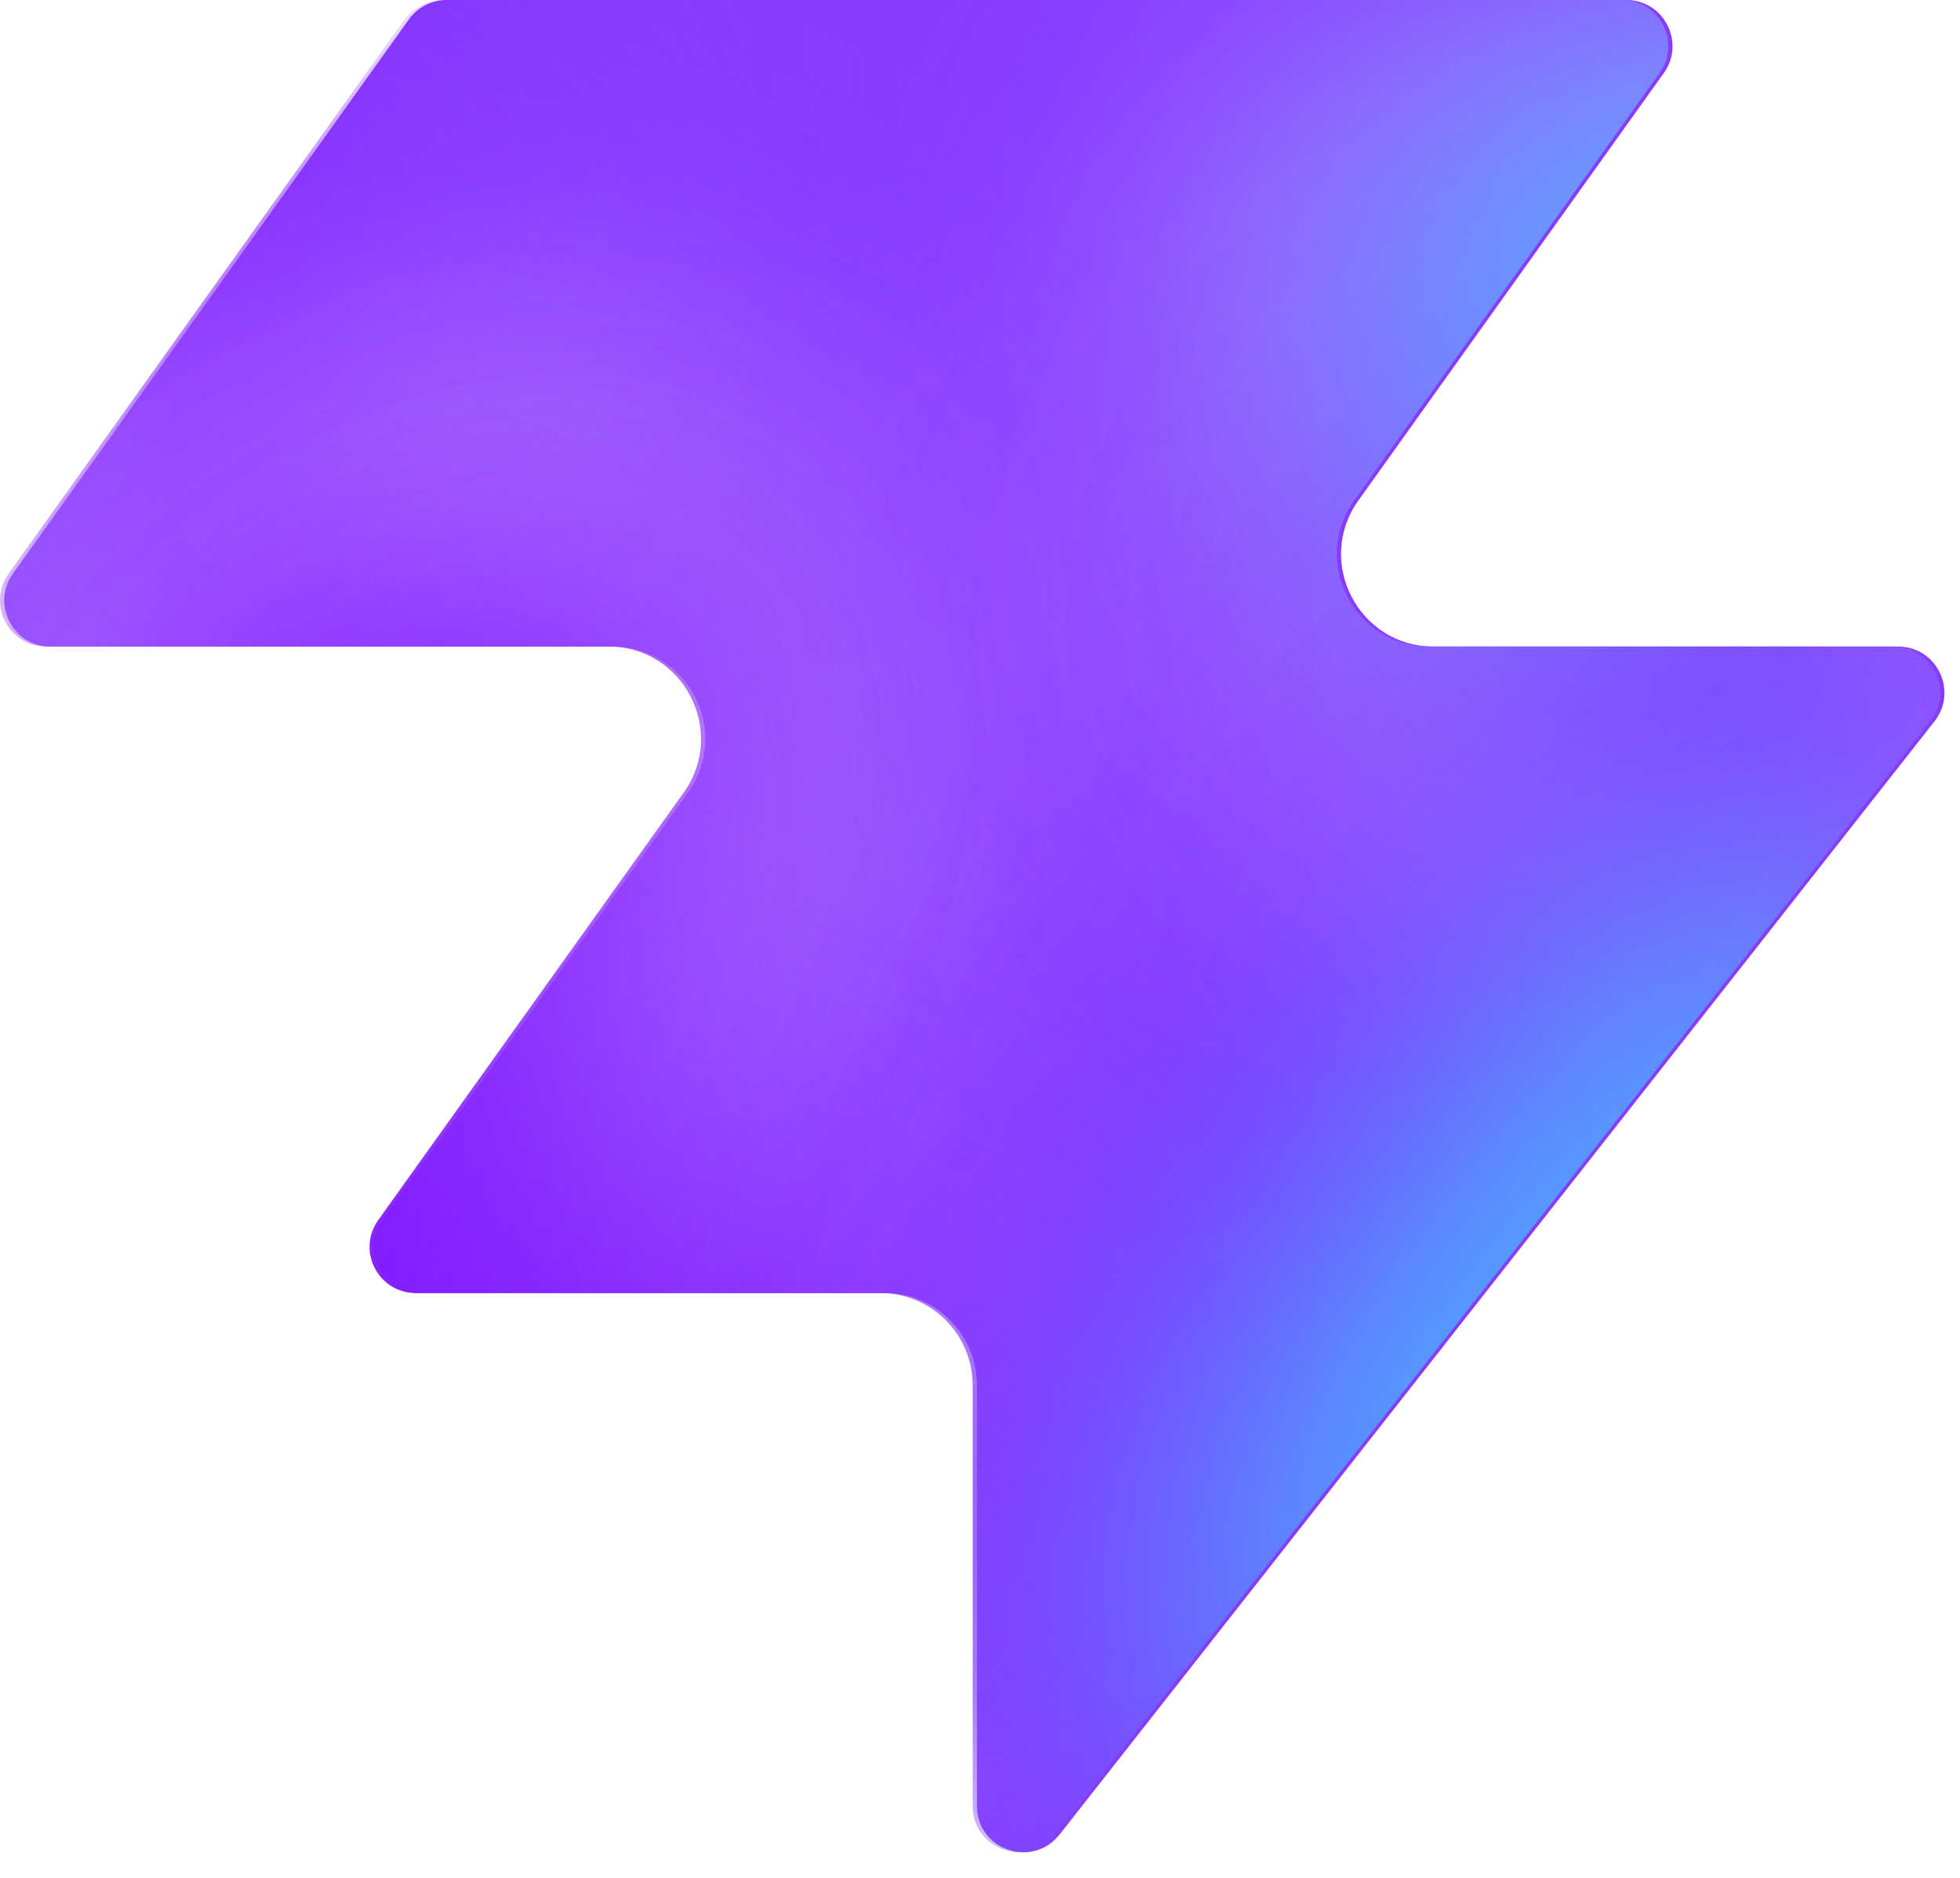
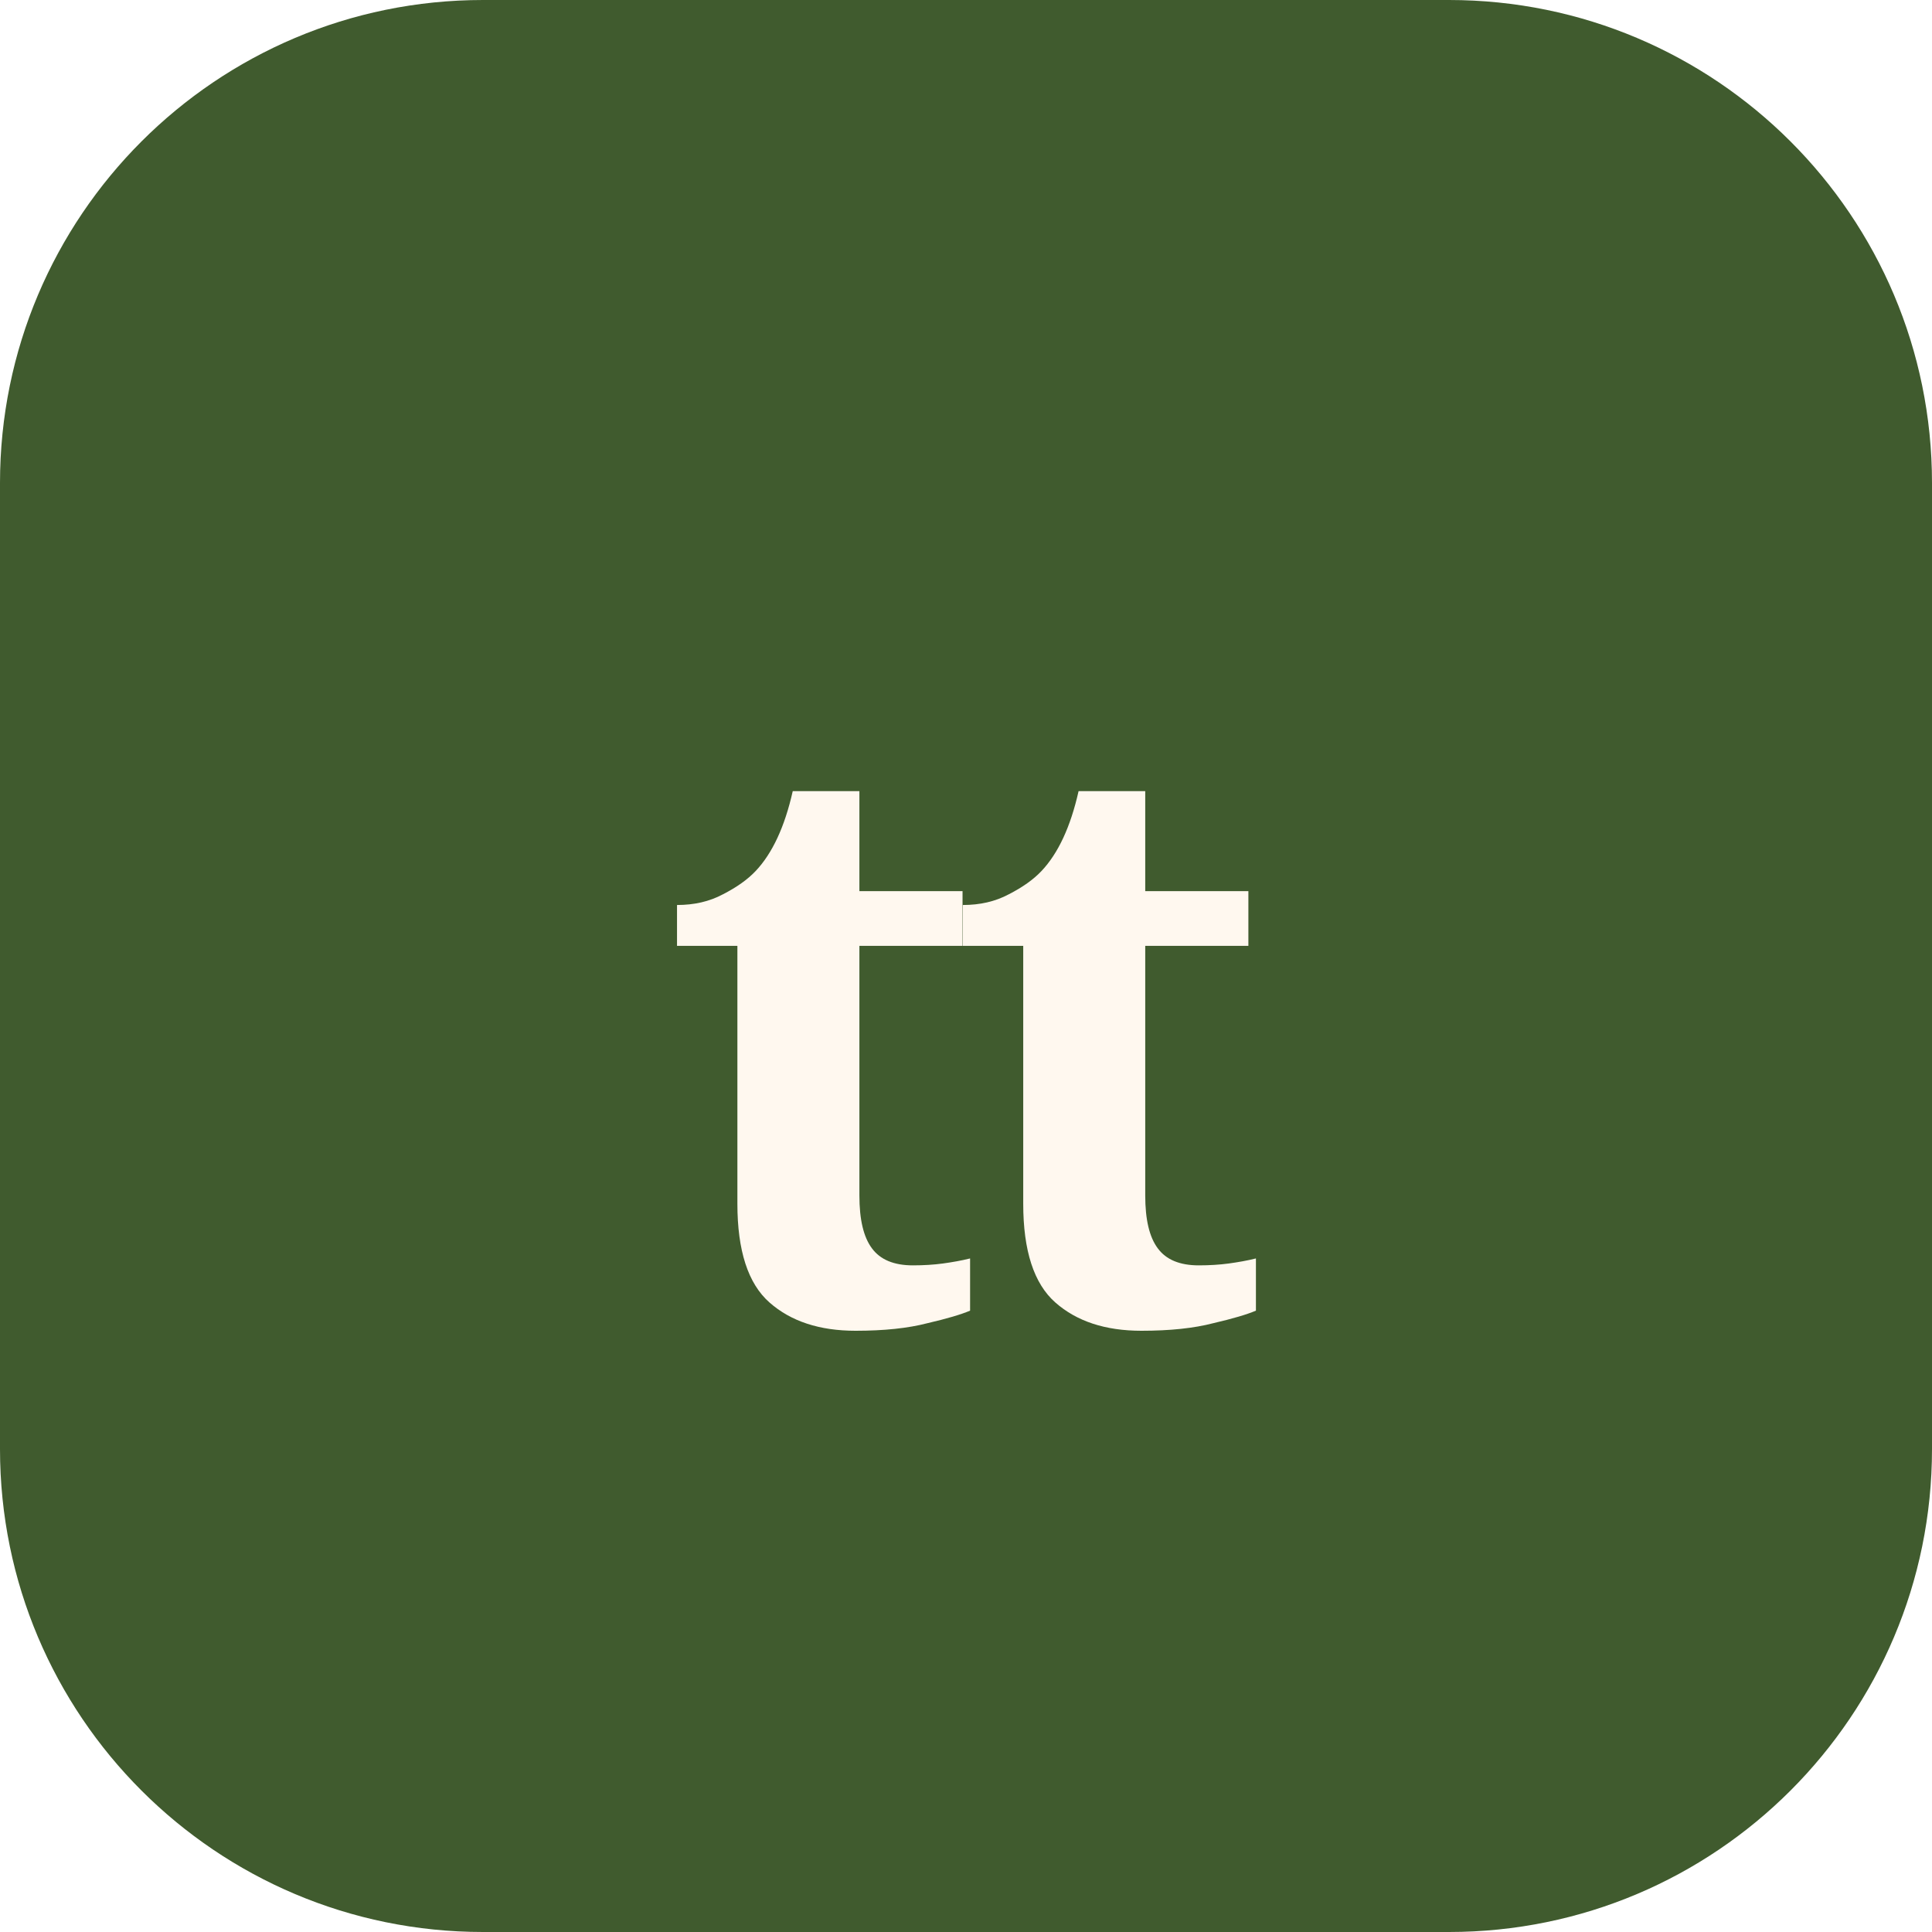
- <svg xmlns="http://www.w3.org/2000/svg" width="48" height="46" fill="none" viewBox="0 0 48 46">
-   <path fill="#863bff" d="M25.946 44.938c-.664.845-2.021.375-2.021-.698V33.937a2.26 2.26 0 0 0-2.262-2.262H10.287c-.92 0-1.456-1.04-.92-1.788l7.48-10.471c1.07-1.497 0-3.578-1.842-3.578H1.237c-.92 0-1.456-1.04-.92-1.788L10.013.474c.214-.297.556-.474.92-.474h28.894c.92 0 1.456 1.04.92 1.788l-7.48 10.471c-1.07 1.498 0 3.579 1.842 3.579h11.377c.943 0 1.473 1.088.89 1.83L25.947 44.94z" style="fill:#863bff;fill:color(display-p3 .525 .23 1);fill-opacity:1" />
-   <mask id="a" width="48" height="46" x="0" y="0" maskUnits="userSpaceOnUse" style="mask-type:alpha">
-     <path fill="#000" d="M25.842 44.938c-.664.844-2.021.375-2.021-.698V33.937a2.26 2.26 0 0 0-2.262-2.262H10.183c-.92 0-1.456-1.04-.92-1.788l7.48-10.471c1.07-1.498 0-3.579-1.842-3.579H1.133c-.92 0-1.456-1.04-.92-1.787L9.91.473c.214-.297.556-.474.92-.474h28.894c.92 0 1.456 1.04.92 1.788l-7.48 10.471c-1.07 1.498 0 3.578 1.842 3.578h11.377c.943 0 1.473 1.088.89 1.832L25.843 44.94z" style="fill:#000;fill-opacity:1" />
-   </mask>
-   <g mask="url(#a)">
-     <g filter="url(#b)">
-       <ellipse cx="5.508" cy="14.704" fill="#ede6ff" rx="5.508" ry="14.704" style="fill:#ede6ff;fill:color(display-p3 .927 .903 1);fill-opacity:1" transform="matrix(.00324 1 1 -.00324 -4.47 31.516)" />
-     </g>
-     <g filter="url(#c)">
-       <ellipse cx="10.399" cy="29.851" fill="#ede6ff" rx="10.399" ry="29.851" style="fill:#ede6ff;fill:color(display-p3 .927 .903 1);fill-opacity:1" transform="matrix(.00324 1 1 -.00324 -39.328 7.883)" />
-     </g>
-     <g filter="url(#d)">
-       <ellipse cx="5.508" cy="30.487" fill="#7e14ff" rx="5.508" ry="30.487" style="fill:#7e14ff;fill:color(display-p3 .492 .077 1);fill-opacity:1" transform="rotate(89.814 -25.913 -14.639)scale(1 -1)" />
-     </g>
-     <g filter="url(#e)">
-       <ellipse cx="5.508" cy="30.599" fill="#7e14ff" rx="5.508" ry="30.599" style="fill:#7e14ff;fill:color(display-p3 .492 .077 1);fill-opacity:1" transform="rotate(89.814 -32.644 -3.334)scale(1 -1)" />
-     </g>
-     <g filter="url(#f)">
-       <ellipse cx="5.508" cy="30.599" fill="#7e14ff" rx="5.508" ry="30.599" style="fill:#7e14ff;fill:color(display-p3 .492 .077 1);fill-opacity:1" transform="matrix(.00324 1 1 -.00324 -34.34 30.47)" />
-     </g>
-     <g filter="url(#g)">
-       <ellipse cx="14.072" cy="22.078" fill="#ede6ff" rx="14.072" ry="22.078" style="fill:#ede6ff;fill:color(display-p3 .927 .903 1);fill-opacity:1" transform="rotate(93.35 24.506 48.493)scale(-1 1)" />
-     </g>
-     <g filter="url(#h)">
-       <ellipse cx="3.47" cy="21.501" fill="#7e14ff" rx="3.47" ry="21.501" style="fill:#7e14ff;fill:color(display-p3 .492 .077 1);fill-opacity:1" transform="rotate(89.009 28.708 47.59)scale(-1 1)" />
-     </g>
-     <g filter="url(#i)">
-       <ellipse cx="3.47" cy="21.501" fill="#7e14ff" rx="3.47" ry="21.501" style="fill:#7e14ff;fill:color(display-p3 .492 .077 1);fill-opacity:1" transform="rotate(89.009 28.708 47.59)scale(-1 1)" />
-     </g>
-     <g filter="url(#j)">
-       <ellipse cx=".387" cy="8.972" fill="#7e14ff" rx="4.407" ry="29.108" style="fill:#7e14ff;fill:color(display-p3 .492 .077 1);fill-opacity:1" transform="rotate(39.51 .387 8.972)" />
-     </g>
-     <g filter="url(#k)">
-       <ellipse cx="47.523" cy="-6.092" fill="#7e14ff" rx="4.407" ry="29.108" style="fill:#7e14ff;fill:color(display-p3 .492 .077 1);fill-opacity:1" transform="rotate(37.892 47.523 -6.092)" />
-     </g>
-     <g filter="url(#l)">
-       <ellipse cx="41.412" cy="6.333" fill="#47bfff" rx="5.971" ry="9.665" style="fill:#47bfff;fill:color(display-p3 .28 .748 1);fill-opacity:1" transform="rotate(37.892 41.412 6.333)" />
-     </g>
-     <g filter="url(#m)">
-       <ellipse cx="-1.879" cy="38.332" fill="#7e14ff" rx="4.407" ry="29.108" style="fill:#7e14ff;fill:color(display-p3 .492 .077 1);fill-opacity:1" transform="rotate(37.892 -1.88 38.332)" />
-     </g>
-     <g filter="url(#n)">
-       <ellipse cx="-1.879" cy="38.332" fill="#7e14ff" rx="4.407" ry="29.108" style="fill:#7e14ff;fill:color(display-p3 .492 .077 1);fill-opacity:1" transform="rotate(37.892 -1.88 38.332)" />
-     </g>
-     <g filter="url(#o)">
-       <ellipse cx="35.651" cy="29.907" fill="#7e14ff" rx="4.407" ry="29.108" style="fill:#7e14ff;fill:color(display-p3 .492 .077 1);fill-opacity:1" transform="rotate(37.892 35.651 29.907)" />
-     </g>
-     <g filter="url(#p)">
-       <ellipse cx="38.418" cy="32.4" fill="#47bfff" rx="5.971" ry="15.297" style="fill:#47bfff;fill:color(display-p3 .28 .748 1);fill-opacity:1" transform="rotate(37.892 38.418 32.4)" />
-     </g>
-   </g>
-   <defs>
-     <filter id="b" width="60.045" height="41.654" x="-19.77" y="16.149" color-interpolation-filters="sRGB" filterUnits="userSpaceOnUse">
-       <feFlood flood-opacity="0" result="BackgroundImageFix" />
-       <feBlend in="SourceGraphic" in2="BackgroundImageFix" result="shape" />
-       <feGaussianBlur result="effect1_foregroundBlur_2002_17158" stdDeviation="7.659" />
-     </filter>
-     <filter id="c" width="90.34" height="51.437" x="-54.613" y="-7.533" color-interpolation-filters="sRGB" filterUnits="userSpaceOnUse">
-       <feFlood flood-opacity="0" result="BackgroundImageFix" />
-       <feBlend in="SourceGraphic" in2="BackgroundImageFix" result="shape" />
-       <feGaussianBlur result="effect1_foregroundBlur_2002_17158" stdDeviation="7.659" />
-     </filter>
-     <filter id="d" width="79.355" height="29.4" x="-49.64" y="2.03" color-interpolation-filters="sRGB" filterUnits="userSpaceOnUse">
-       <feFlood flood-opacity="0" result="BackgroundImageFix" />
-       <feBlend in="SourceGraphic" in2="BackgroundImageFix" result="shape" />
-       <feGaussianBlur result="effect1_foregroundBlur_2002_17158" stdDeviation="4.596" />
-     </filter>
-     <filter id="e" width="79.579" height="29.4" x="-45.045" y="20.029" color-interpolation-filters="sRGB" filterUnits="userSpaceOnUse">
-       <feFlood flood-opacity="0" result="BackgroundImageFix" />
-       <feBlend in="SourceGraphic" in2="BackgroundImageFix" result="shape" />
-       <feGaussianBlur result="effect1_foregroundBlur_2002_17158" stdDeviation="4.596" />
-     </filter>
-     <filter id="f" width="79.579" height="29.4" x="-43.513" y="21.178" color-interpolation-filters="sRGB" filterUnits="userSpaceOnUse">
-       <feFlood flood-opacity="0" result="BackgroundImageFix" />
-       <feBlend in="SourceGraphic" in2="BackgroundImageFix" result="shape" />
-       <feGaussianBlur result="effect1_foregroundBlur_2002_17158" stdDeviation="4.596" />
-     </filter>
-     <filter id="g" width="74.749" height="58.852" x="15.756" y="-17.901" color-interpolation-filters="sRGB" filterUnits="userSpaceOnUse">
-       <feFlood flood-opacity="0" result="BackgroundImageFix" />
-       <feBlend in="SourceGraphic" in2="BackgroundImageFix" result="shape" />
-       <feGaussianBlur result="effect1_foregroundBlur_2002_17158" stdDeviation="7.659" />
-     </filter>
-     <filter id="h" width="61.377" height="25.362" x="23.548" y="2.284" color-interpolation-filters="sRGB" filterUnits="userSpaceOnUse">
-       <feFlood flood-opacity="0" result="BackgroundImageFix" />
-       <feBlend in="SourceGraphic" in2="BackgroundImageFix" result="shape" />
-       <feGaussianBlur result="effect1_foregroundBlur_2002_17158" stdDeviation="4.596" />
-     </filter>
-     <filter id="i" width="61.377" height="25.362" x="23.548" y="2.284" color-interpolation-filters="sRGB" filterUnits="userSpaceOnUse">
-       <feFlood flood-opacity="0" result="BackgroundImageFix" />
-       <feBlend in="SourceGraphic" in2="BackgroundImageFix" result="shape" />
-       <feGaussianBlur result="effect1_foregroundBlur_2002_17158" stdDeviation="4.596" />
-     </filter>
-     <filter id="j" width="56.045" height="63.649" x="-27.636" y="-22.853" color-interpolation-filters="sRGB" filterUnits="userSpaceOnUse">
-       <feFlood flood-opacity="0" result="BackgroundImageFix" />
-       <feBlend in="SourceGraphic" in2="BackgroundImageFix" result="shape" />
-       <feGaussianBlur result="effect1_foregroundBlur_2002_17158" stdDeviation="4.596" />
-     </filter>
-     <filter id="k" width="54.814" height="64.646" x="20.116" y="-38.415" color-interpolation-filters="sRGB" filterUnits="userSpaceOnUse">
-       <feFlood flood-opacity="0" result="BackgroundImageFix" />
-       <feBlend in="SourceGraphic" in2="BackgroundImageFix" result="shape" />
-       <feGaussianBlur result="effect1_foregroundBlur_2002_17158" stdDeviation="4.596" />
-     </filter>
-     <filter id="l" width="33.541" height="35.313" x="24.641" y="-11.323" color-interpolation-filters="sRGB" filterUnits="userSpaceOnUse">
-       <feFlood flood-opacity="0" result="BackgroundImageFix" />
-       <feBlend in="SourceGraphic" in2="BackgroundImageFix" result="shape" />
-       <feGaussianBlur result="effect1_foregroundBlur_2002_17158" stdDeviation="4.596" />
-     </filter>
-     <filter id="m" width="54.814" height="64.646" x="-29.286" y="6.009" color-interpolation-filters="sRGB" filterUnits="userSpaceOnUse">
-       <feFlood flood-opacity="0" result="BackgroundImageFix" />
-       <feBlend in="SourceGraphic" in2="BackgroundImageFix" result="shape" />
-       <feGaussianBlur result="effect1_foregroundBlur_2002_17158" stdDeviation="4.596" />
-     </filter>
-     <filter id="n" width="54.814" height="64.646" x="-29.286" y="6.009" color-interpolation-filters="sRGB" filterUnits="userSpaceOnUse">
-       <feFlood flood-opacity="0" result="BackgroundImageFix" />
-       <feBlend in="SourceGraphic" in2="BackgroundImageFix" result="shape" />
-       <feGaussianBlur result="effect1_foregroundBlur_2002_17158" stdDeviation="4.596" />
-     </filter>
-     <filter id="o" width="54.814" height="64.646" x="8.244" y="-2.416" color-interpolation-filters="sRGB" filterUnits="userSpaceOnUse">
-       <feFlood flood-opacity="0" result="BackgroundImageFix" />
-       <feBlend in="SourceGraphic" in2="BackgroundImageFix" result="shape" />
-       <feGaussianBlur result="effect1_foregroundBlur_2002_17158" stdDeviation="4.596" />
-     </filter>
-     <filter id="p" width="39.409" height="43.623" x="18.713" y="10.588" color-interpolation-filters="sRGB" filterUnits="userSpaceOnUse">
-       <feFlood flood-opacity="0" result="BackgroundImageFix" />
-       <feBlend in="SourceGraphic" in2="BackgroundImageFix" result="shape" />
-       <feGaussianBlur result="effect1_foregroundBlur_2002_17158" stdDeviation="4.596" />
-     </filter>
-   </defs>
+ <svg xmlns="http://www.w3.org/2000/svg" viewBox="0 0 48 48" fill="none">
+   <rect width="48" height="48" rx="12" fill="#405B2E" />
+   <text x="50%" y="54%" dominant-baseline="middle" text-anchor="middle" font-family="Georgia, serif" font-size="20" font-weight="700" letter-spacing="-1" fill="#FFF8EF">tt</text>
</svg>
